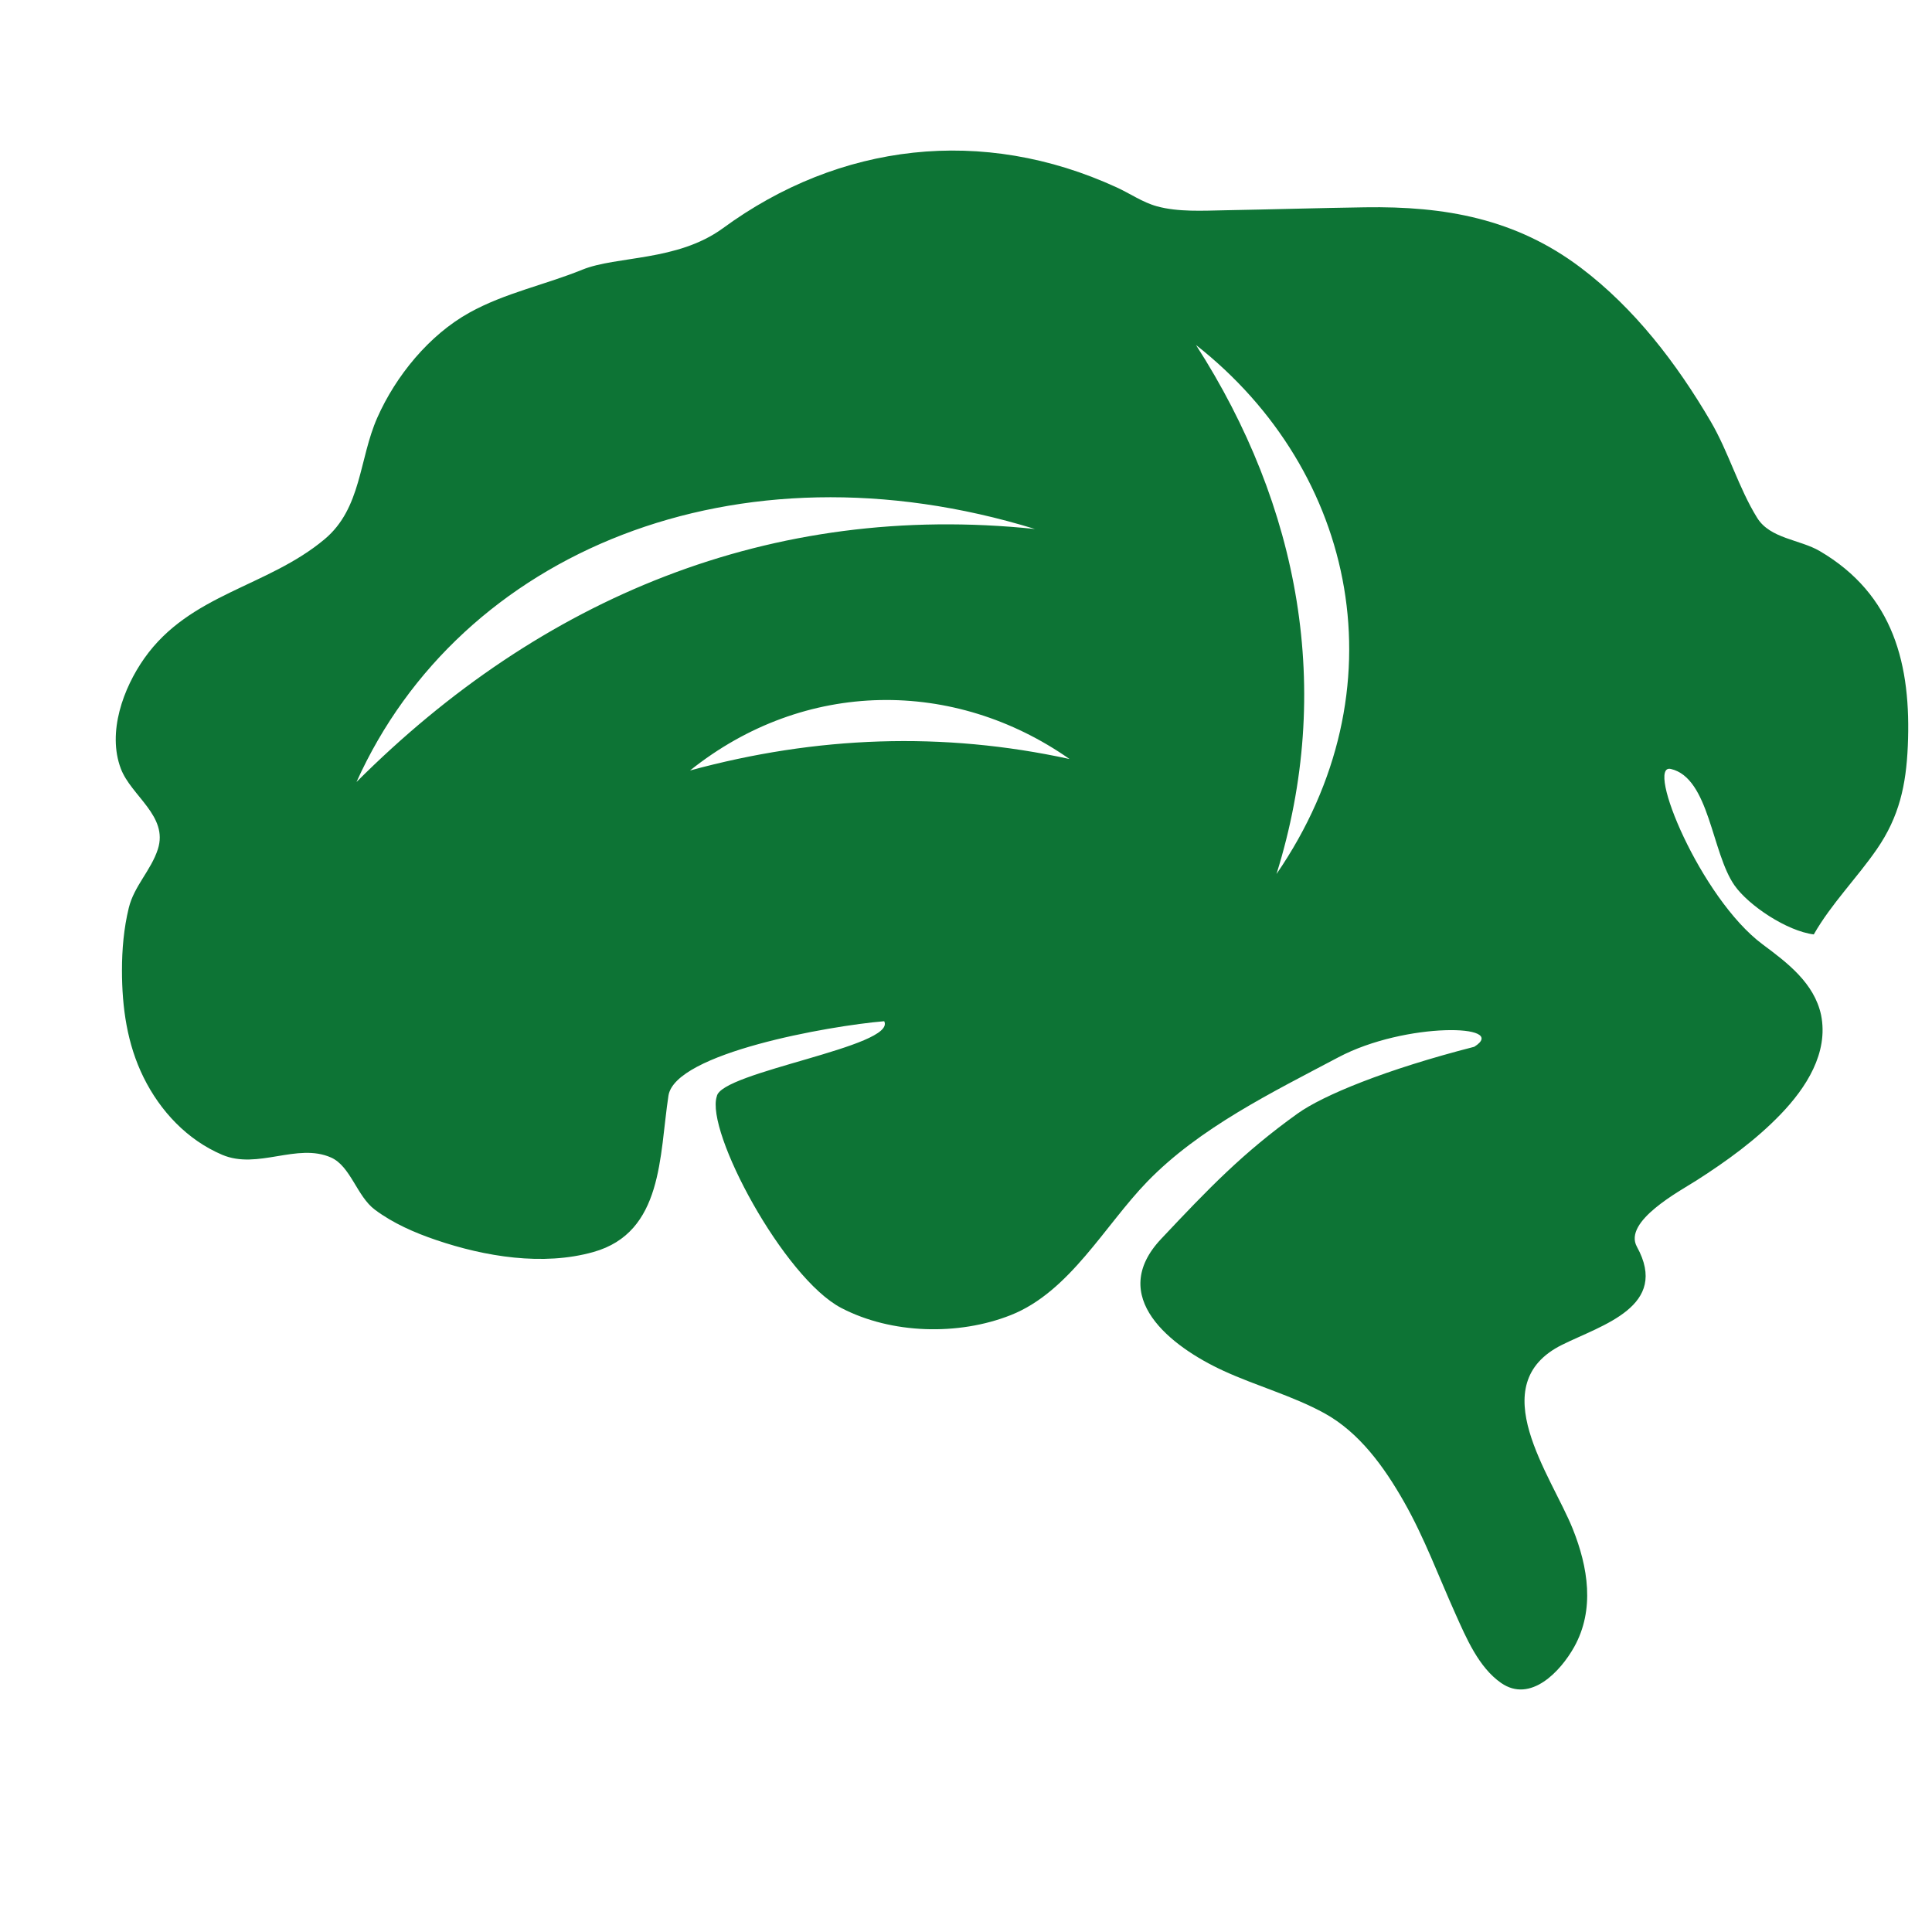
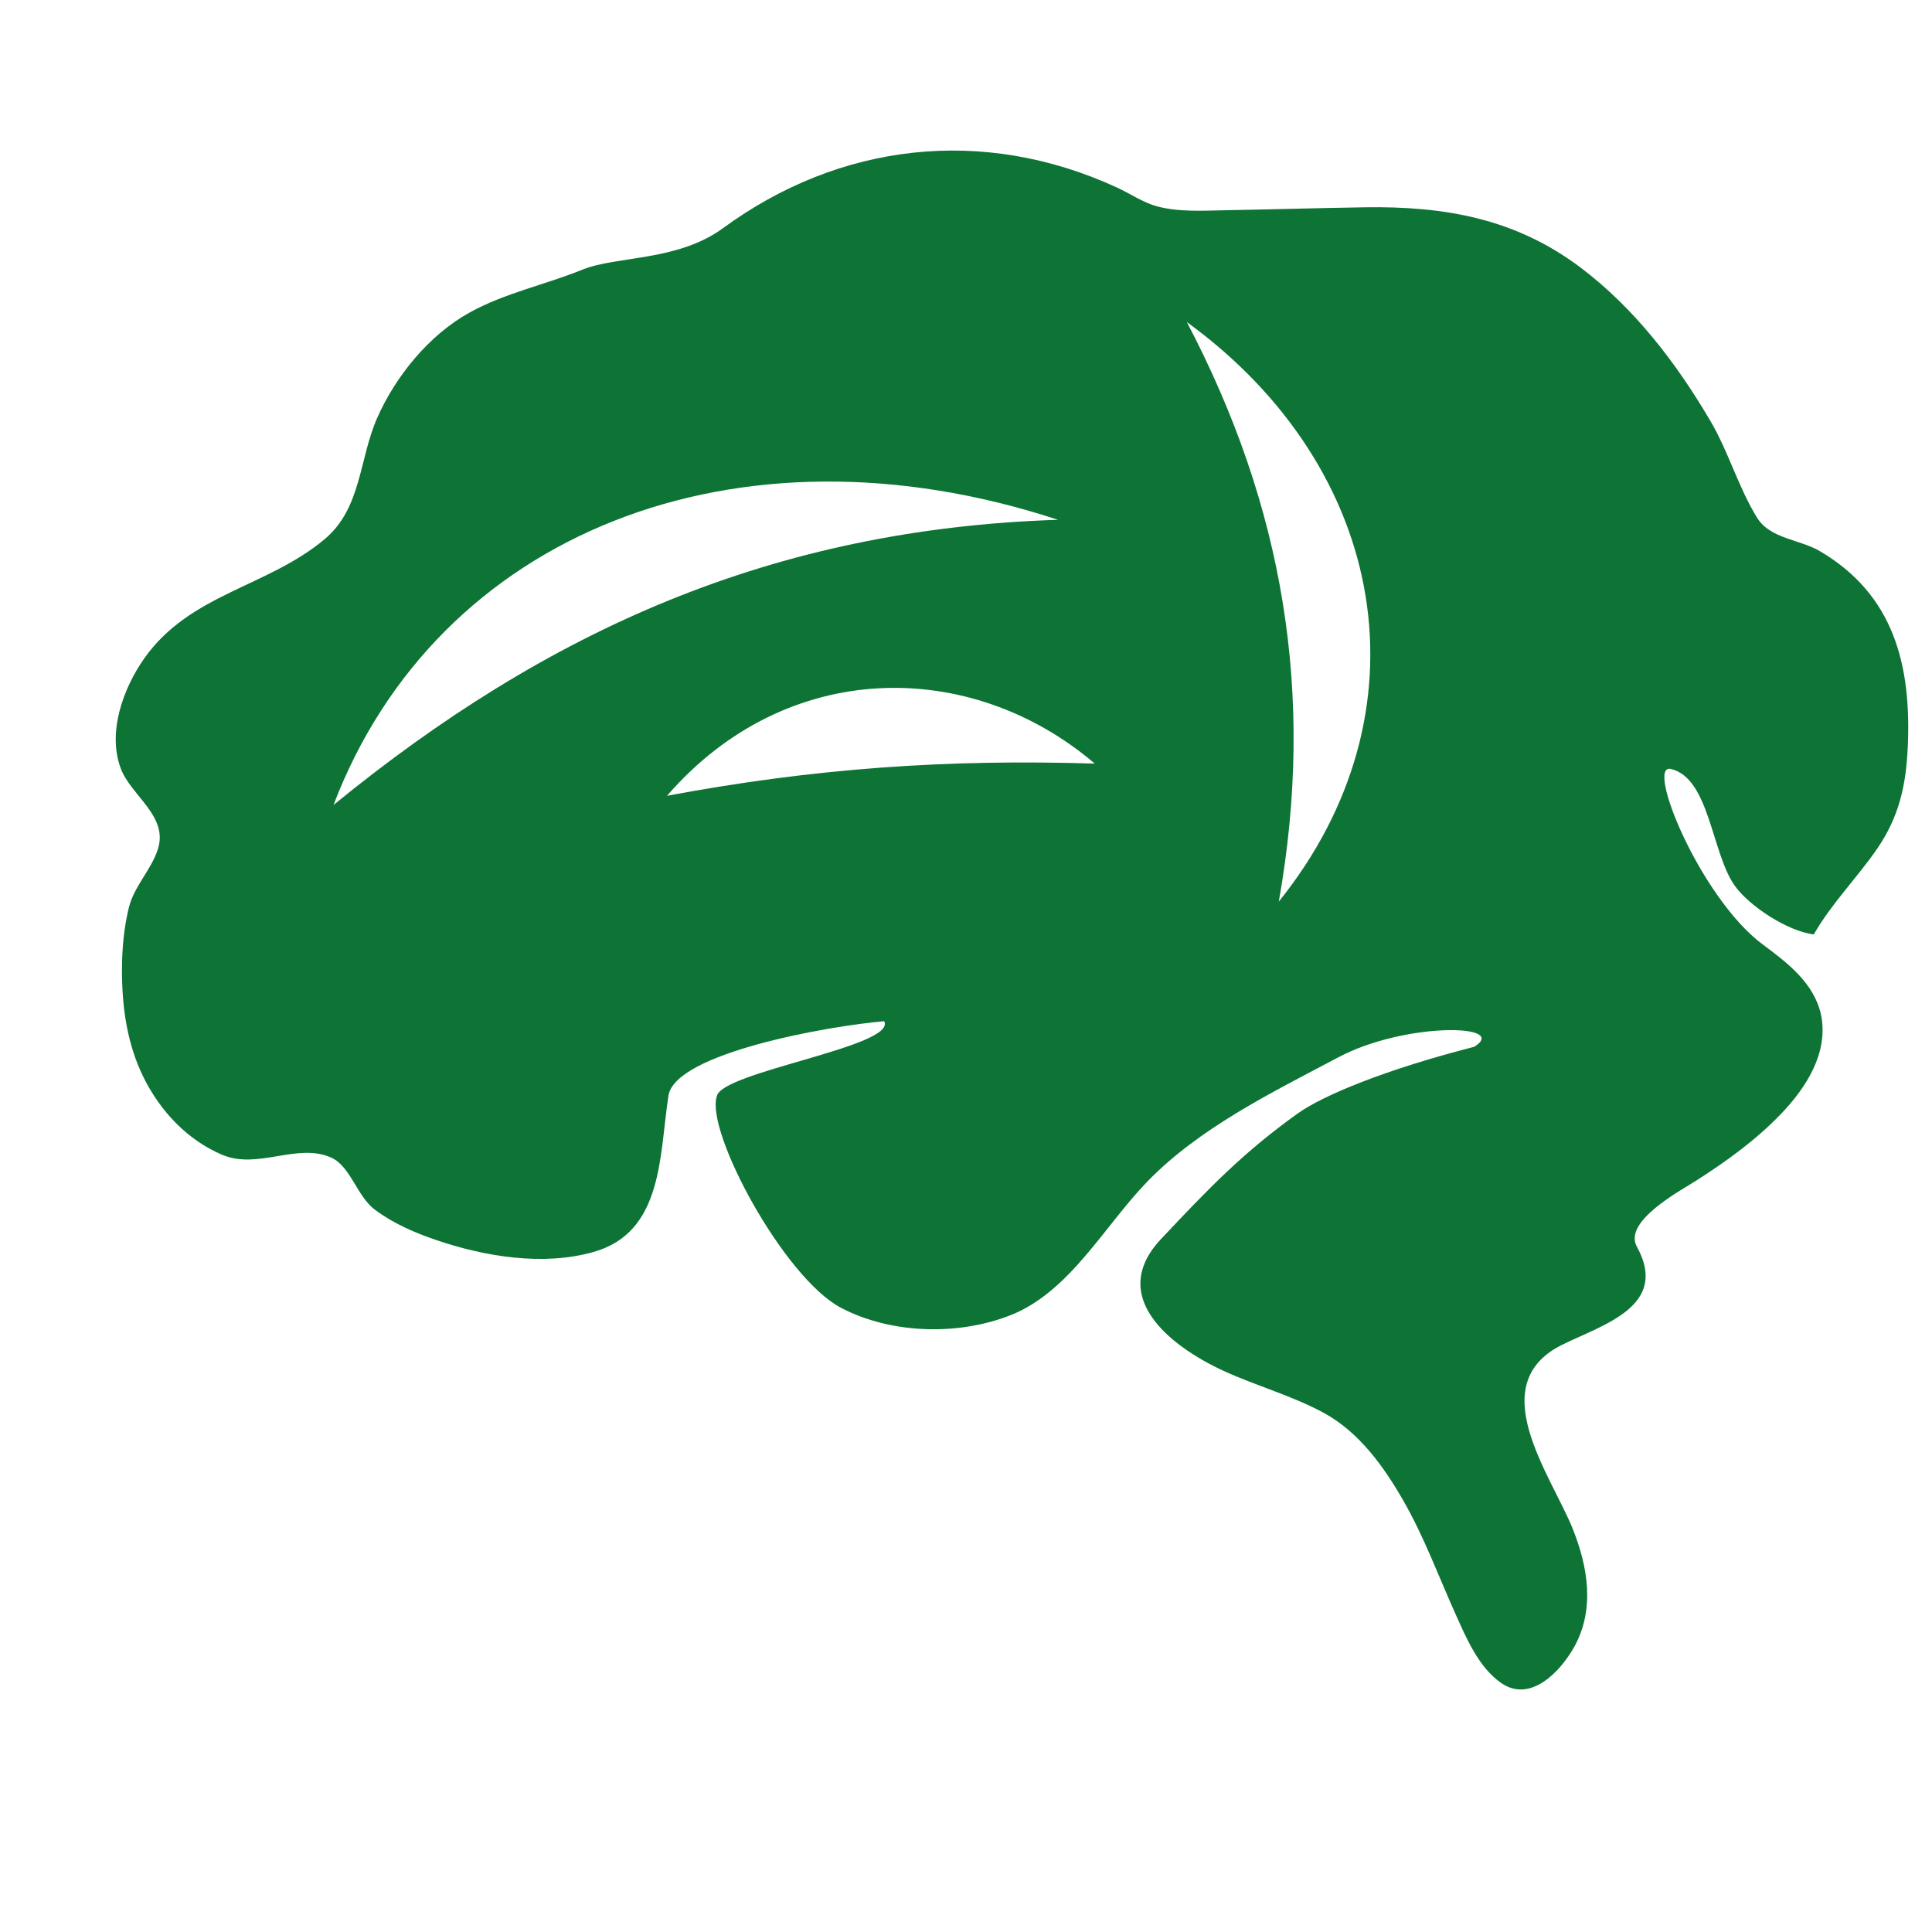
<svg xmlns="http://www.w3.org/2000/svg" viewBox="6 10 84 84">
  <style>path{fill:#0d7435}@media(prefers-color-scheme:dark){path{fill:#77de96}}</style>
-   <path fill-rule="evenodd" d="M85.115,33.957c-0.858-0.502-2.151-0.534-2.714-1.438c-0.813-1.309-1.239-2.857-2.026-4.2 c-1.477-2.52-3.305-4.912-5.651-6.683c-2.824-2.131-5.903-2.676-9.373-2.623c-2.03,0.031-4.062,0.092-6.091,0.129 c-0.947,0.018-2.036,0.082-2.957-0.172c-0.626-0.172-1.167-0.555-1.753-0.823c-5.821-2.674-12.049-1.943-17.13,1.784 c-1.983,1.44-4.608,1.187-6.101,1.794c-1.625,0.661-3.363,1.01-4.909,1.868c-1.751,0.971-3.2,2.748-4.005,4.565 c-0.8,1.806-0.68,3.936-2.292,5.286c-2.492,2.087-5.849,2.365-7.835,5.174c-0.919,1.3-1.621,3.223-1.025,4.8 c0.448,1.188,2.076,2.06,1.61,3.505c-0.296,0.919-1.033,1.599-1.264,2.551c-0.216,0.887-0.296,1.803-0.296,2.715 c0.001,1.611,0.22,3.199,0.941,4.657c0.724,1.464,1.896,2.715,3.413,3.361c1.548,0.661,3.263-0.535,4.738,0.121 c0.848,0.377,1.125,1.687,1.903,2.267c0.795,0.594,1.73,1.002,2.665,1.319c2.117,0.72,4.643,1.141,6.837,0.521 c3.039-0.854,2.864-4.194,3.263-6.796c0.285-1.857,6.994-3.039,9.381-3.238c0.551,1.102-7.1,2.199-7.278,3.265 c-0.505,1.516,2.911,7.903,5.417,9.205c2.18,1.134,5.09,1.207,7.362,0.308c2.559-1.011,4.081-3.889,5.932-5.799 c2.274-2.348,5.438-3.887,8.316-5.412c2.909-1.541,7.468-1.441,5.906-0.456c-3.85,0.987-6.569,2.106-7.683,2.904 c-2.379,1.704-3.871,3.261-5.921,5.438c-2.387,2.52,0.407,4.693,2.701,5.747c1.433,0.659,2.999,1.084,4.38,1.84 c1.535,0.842,2.617,2.359,3.465,3.851c0.887,1.557,1.501,3.235,2.234,4.864c0.471,1.05,1.01,2.334,1.989,3.015 c1.281,0.892,2.588-0.505,3.179-1.565c0.906-1.625,0.601-3.471-0.058-5.122c-0.93-2.332-3.951-6.291-0.461-8.018 c1.745-0.864,4.673-1.671,3.246-4.259c-0.611-1.106,1.877-2.427,2.59-2.883c1.314-0.841,2.579-1.754,3.667-2.885 c1.093-1.138,2.081-2.654,1.751-4.306c-0.299-1.392-1.464-2.271-2.542-3.073c-2.709-2.016-5.117-7.894-3.988-7.627 c1.679,0.396,1.765,3.64,2.768,5.066c0.613,0.871,2.272,1.981,3.444,2.128c0.766-1.34,1.868-2.44,2.742-3.706 c0.976-1.414,1.272-2.788,1.346-4.479C89.103,38.922,88.344,35.847,85.115,33.957z M21.5 44 C26 34 38 29 51 33 C39.5 31.8 29.5 36 21.5 44 Z M58 25 C65 30.5 67 40 61.5 48 C64 40 62.5 32 58 25 Z M36 43.5 C41 39.5 47.5 39.5 52.5 43 C47 41.8 41.5 42 36 43.5 Z" />
+   <path fill-rule="evenodd" d="M85.115,33.957c-0.858-0.502-2.151-0.534-2.714-1.438c-0.813-1.309-1.239-2.857-2.026-4.2 c-1.477-2.52-3.305-4.912-5.651-6.683c-2.824-2.131-5.903-2.676-9.373-2.623c-2.03,0.031-4.062,0.092-6.091,0.129 c-0.947,0.018-2.036,0.082-2.957-0.172c-0.626-0.172-1.167-0.555-1.753-0.823c-5.821-2.674-12.049-1.943-17.13,1.784 c-1.983,1.44-4.608,1.187-6.101,1.794c-1.625,0.661-3.363,1.01-4.909,1.868c-1.751,0.971-3.2,2.748-4.005,4.565 c-0.8,1.806-0.68,3.936-2.292,5.286c-2.492,2.087-5.849,2.365-7.835,5.174c-0.919,1.3-1.621,3.223-1.025,4.8 c0.448,1.188,2.076,2.06,1.61,3.505c-0.296,0.919-1.033,1.599-1.264,2.551c-0.216,0.887-0.296,1.803-0.296,2.715 c0.001,1.611,0.22,3.199,0.941,4.657c0.724,1.464,1.896,2.715,3.413,3.361c1.548,0.661,3.263-0.535,4.738,0.121 c0.848,0.377,1.125,1.687,1.903,2.267c0.795,0.594,1.73,1.002,2.665,1.319c2.117,0.72,4.643,1.141,6.837,0.521 c3.039-0.854,2.864-4.194,3.263-6.796c0.285-1.857,6.994-3.039,9.381-3.238c0.551,1.102-7.1,2.199-7.278,3.265 c-0.505,1.516,2.911,7.903,5.417,9.205c2.18,1.134,5.09,1.207,7.362,0.308c2.559-1.011,4.081-3.889,5.932-5.799 c2.274-2.348,5.438-3.887,8.316-5.412c2.909-1.541,7.468-1.441,5.906-0.456c-3.85,0.987-6.569,2.106-7.683,2.904 c-2.379,1.704-3.871,3.261-5.921,5.438c-2.387,2.52,0.407,4.693,2.701,5.747c1.433,0.659,2.999,1.084,4.38,1.84 c1.535,0.842,2.617,2.359,3.465,3.851c0.887,1.557,1.501,3.235,2.234,4.864c0.471,1.05,1.01,2.334,1.989,3.015 c1.281,0.892,2.588-0.505,3.179-1.565c0.906-1.625,0.601-3.471-0.058-5.122c-0.93-2.332-3.951-6.291-0.461-8.018 c1.745-0.864,4.673-1.671,3.246-4.259c-0.611-1.106,1.877-2.427,2.59-2.883c1.314-0.841,2.579-1.754,3.667-2.885 c1.093-1.138,2.081-2.654,1.751-4.306c-0.299-1.392-1.464-2.271-2.542-3.073c-2.709-2.016-5.117-7.894-3.988-7.627 c1.679,0.396,1.765,3.64,2.768,5.066c0.613,0.871,2.272,1.981,3.444,2.128c0.766-1.34,1.868-2.44,2.742-3.706 c0.976-1.414,1.272-2.788,1.346-4.479C89.103,38.922,88.344,35.847,85.115,33.957z M20.5 45 C25 33.2 38 28 52 32.6 C39.6 33 29.8 37.4 20.5 45 Z M57.6 24 C66.4 30.4 68.2 41 61.6 49.2 C63.2 40.2 61.8 32 57.6 24 Z M35 44.6 C40.2 38.6 48.2 38.6 53.6 43.2 C47.2 43 41.4 43.4 35 44.6 Z" />
</svg>
